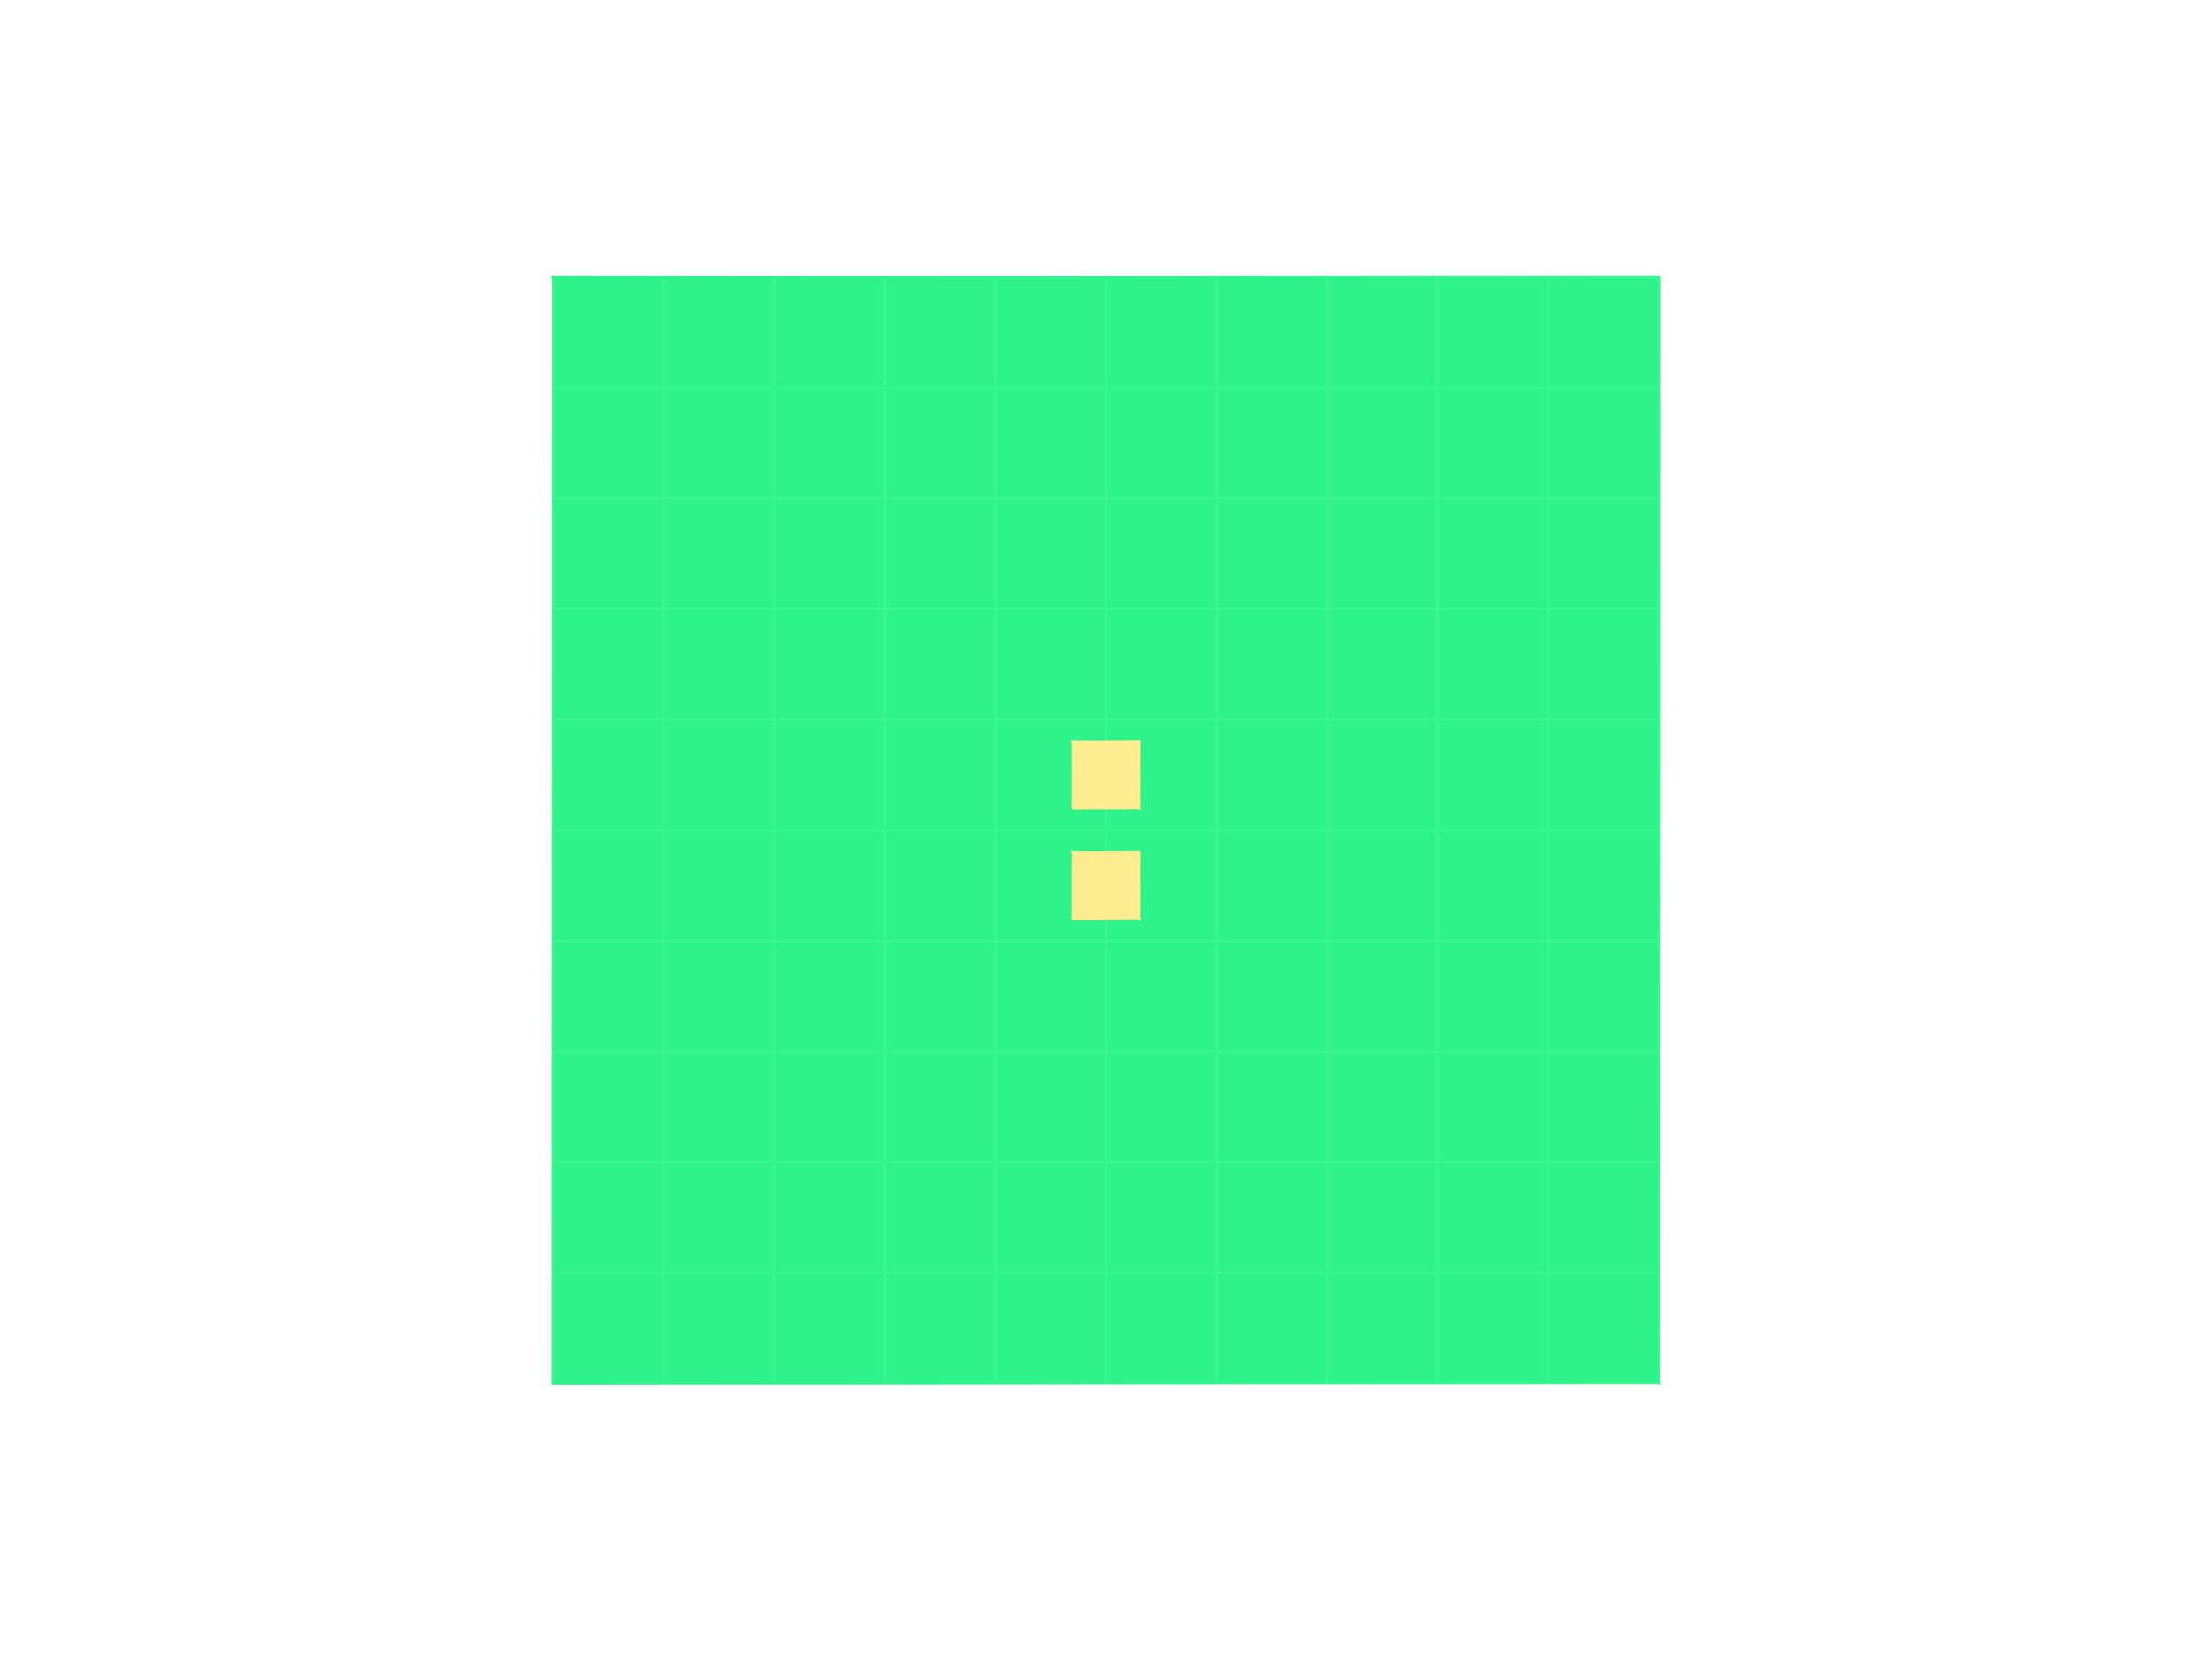
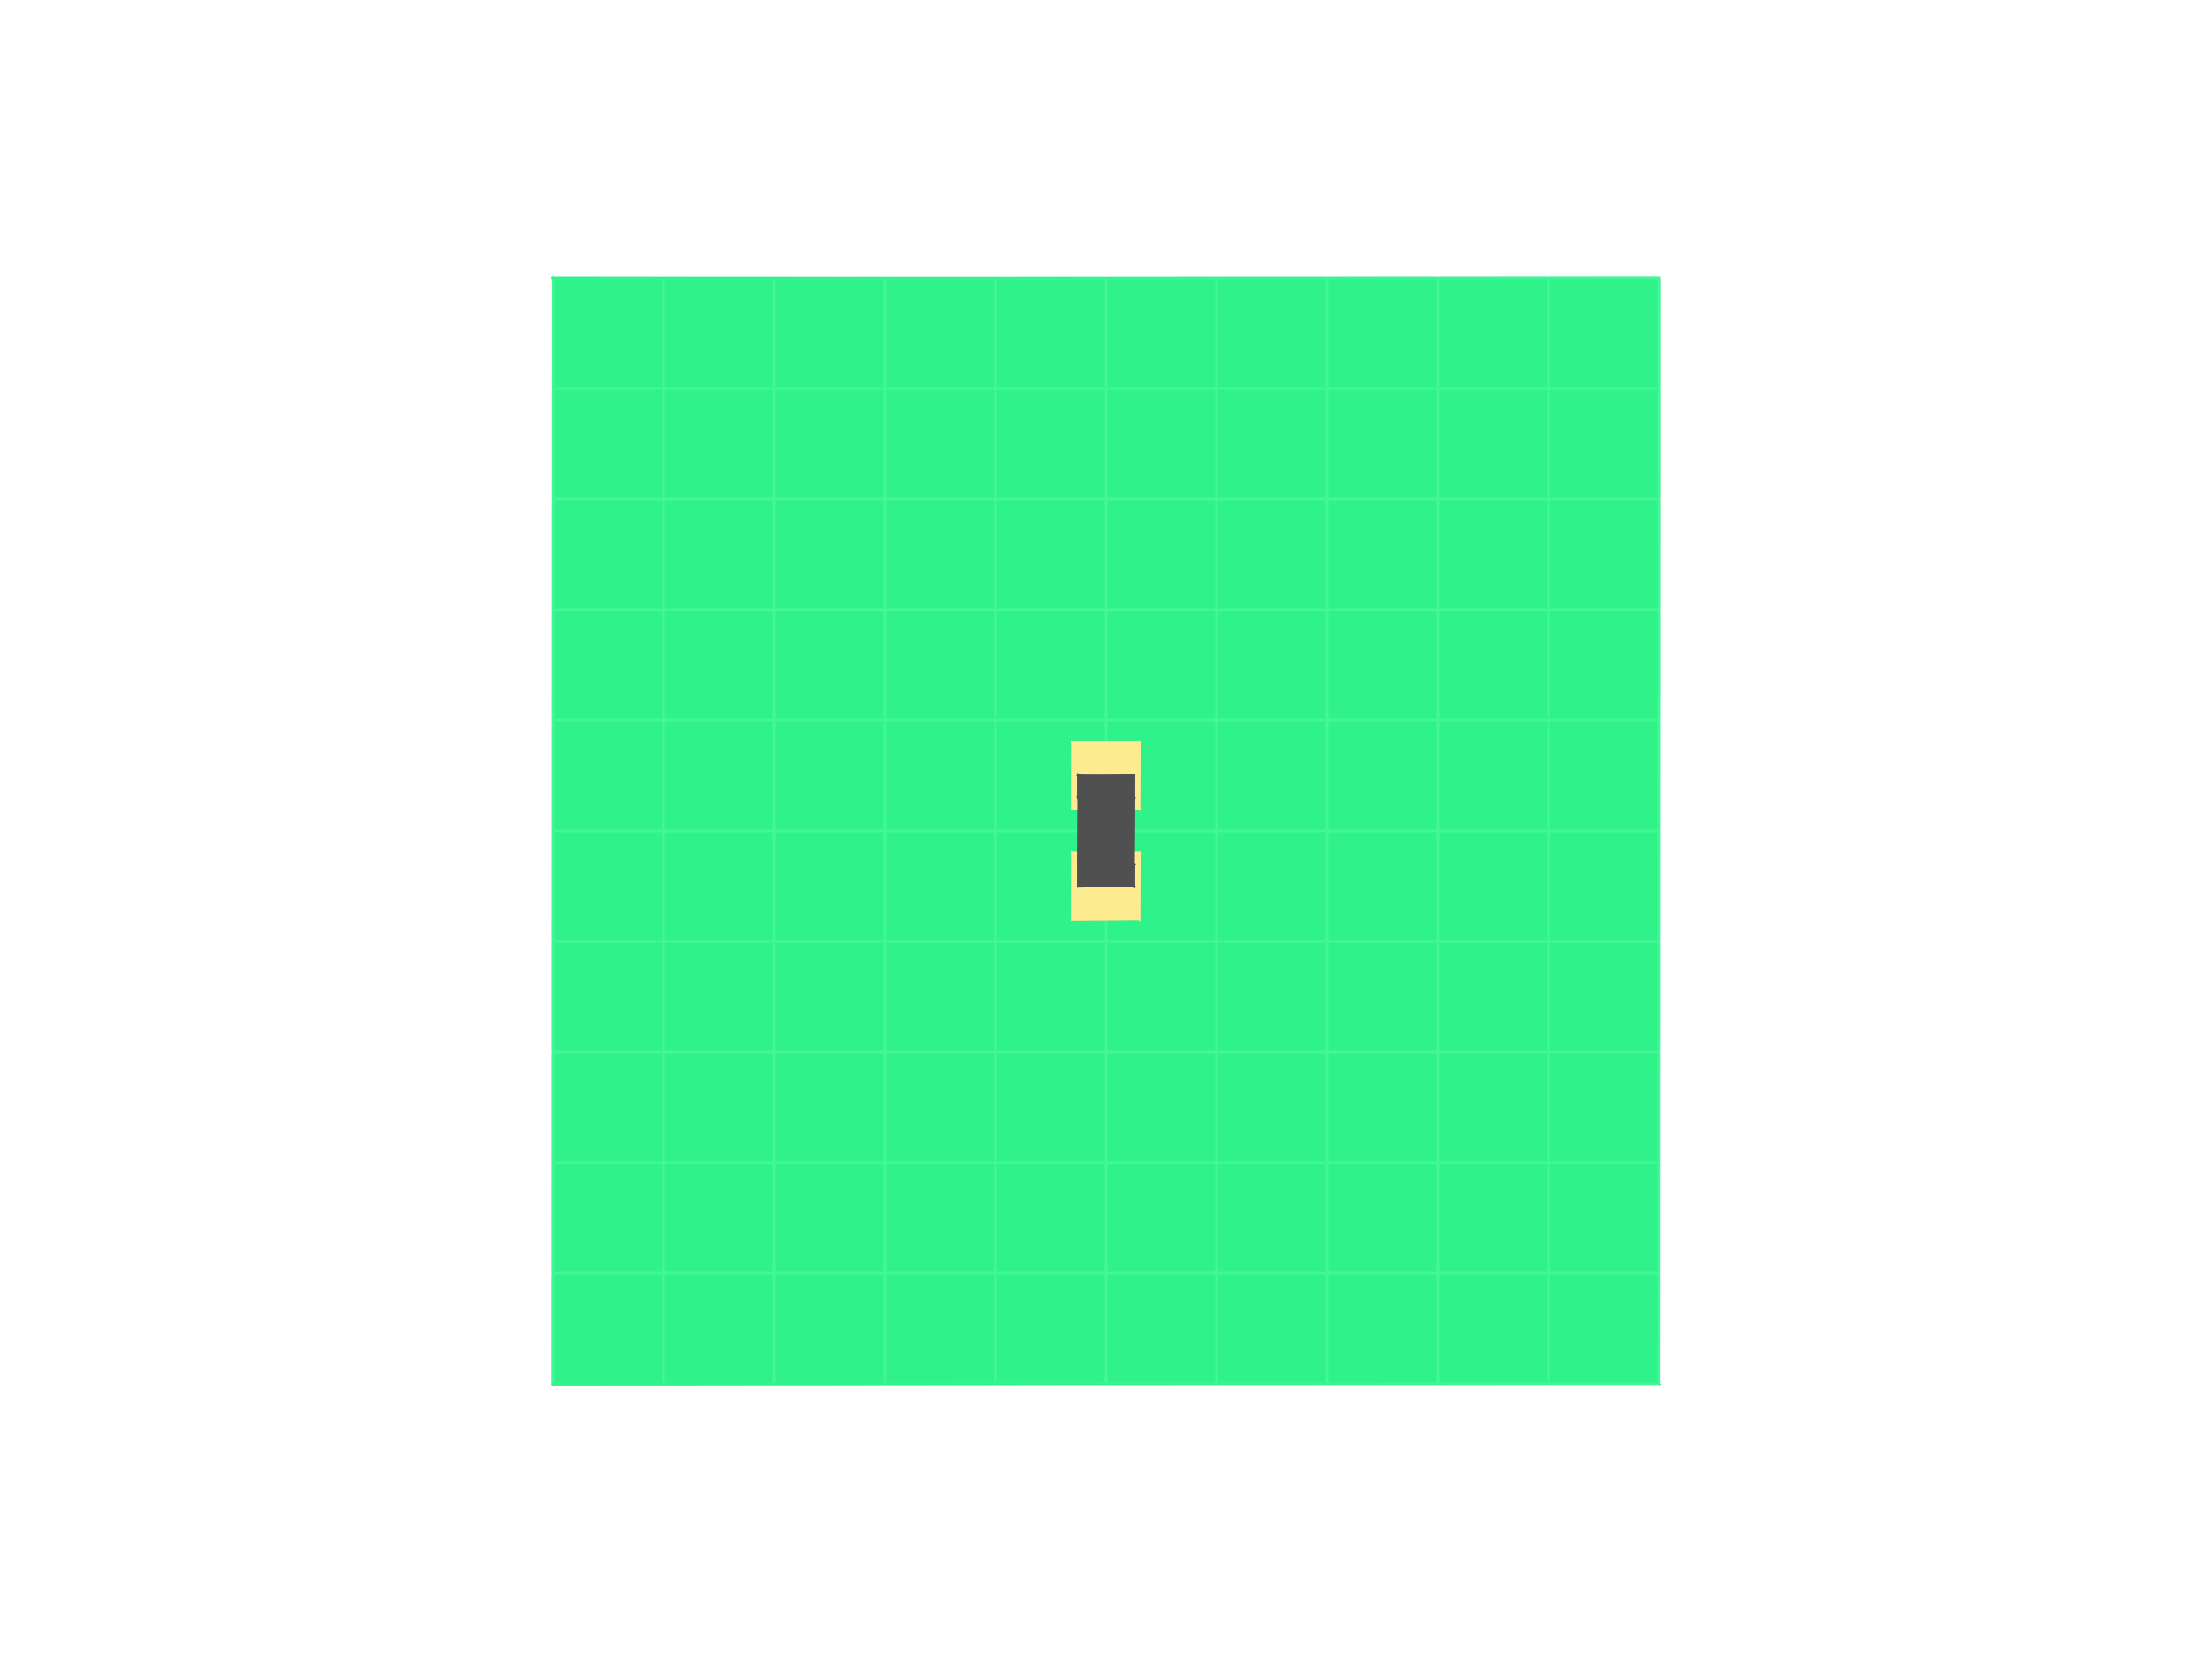
<svg xmlns="http://www.w3.org/2000/svg" viewBox="-400 -300 800 600" width="800" height="600" style="background-color: rgb(255, 255, 255);">
-   <path d="M-200.854,-200.101L200.501,-200.248L200.353,201.106zM-200.353,-200.601L200.854,200.606L-200.5,200.752z" style="fill:rgb(38,209,118);fill-opacity:0.95" />
-   <path d="M-201,-199.748L201,-199.757L200,-199.743zM-200,-200.748L-200,201.252L-200,200.248z" style="fill:rgb(43,230,130);fill-opacity:0.95" />
-   <path d="M200,-200.748L200,201.248L200,200.252zM-201,200.252L201,200.257L200,200.243z" style="fill:rgb(38,209,118);fill-opacity:0.95" />
-   <path d="M400,-1999.75L400,2000.25M360,-1999.75L360,2000.25M320,-1999.75L320,2000.25M280,-1999.75L280,2000.25M240,-1999.75L240,2000.25M200,-1999.75L200,2000.25M160,-1999.75L160,2000.25M120,-1999.75L120,2000.25M80,-1999.75L80,2000.25M40,-1999.75L40,2000.25M-6.660674767832069e-13,-1999.75L6.662001488161486e-13,2000.25M-40,-1999.75L-40,2000.25M-80,-1999.75L-80,2000.25M-120,-1999.75L-120,2000.25M-160,-1999.75L-160,2000.25M-200,-1999.75L-200,2000.25M-240,-1999.75L-240,2000.25M-280,-1999.75L-280,2000.25M-320,-1999.75L-320,2000.25M-360,-1999.75L-360,2000.25M-400,-1999.75L-400,2000.25M2000,-279.75L-2000,-279.75M2000,-239.75L-2000,-239.75M2000,-199.75L-2000,-199.75M2000,-159.75L-2000,-159.75M2000,-119.75L-2000,-119.75M2000,-79.75L-2000,-79.75M2000,-39.75L-2000,-39.75M2000,0.25L-2000,0.25M2000,40.25L-2000,40.25M2000,80.25L-2000,80.25M2000,120.25L-2000,120.25M2000,160.25L-2000,160.25M2000,200.25L-2000,200.25M2000,240.25L-2000,240.25M2000,280.25L-2000,280.25" style="fill:none;stroke:rgb(255,255,255);stroke-opacity:1;stroke-width:1;stroke-linecap:round" />
-   <path d="M-200.5,-199.247L-200.5,-200.253L201,-199.752zM-200,-199.748L-200,201.248L-200,-200.752z" style="fill:rgb(44,234,132);fill-opacity:0.95" />
-   <path d="M200,-199.748L200,-200.752L200,201.248zM-200.5,200.752L201,200.248L-200.5,199.748z" style="fill:rgb(38,209,118);fill-opacity:0.95" />
-   <path d="M-200.854,-200.106L200.354,201.101L200.5,-200.253zM-200.354,-200.606L-200.5,200.748L200.854,200.601z" style="fill:rgb(47,245,139);fill-opacity:0.95" />
-   <path d="M-12.853,-32.106L12.51,-32.252L12.343,-6.899zM-12.351,-32.606L12.854,-7.392L-12.503,-7.26zM-12.853,7.894L12.51,7.748L12.343,33.101zM-12.351,7.394L12.854,32.608L-12.503,32.74z" style="fill:rgb(243,203,124);fill-opacity:0.95" />
-   <path d="M-13,-31.752L13,-31.752L12,-31.752z" style="fill:rgb(285,239,146);fill-opacity:0.95" />
-   <path d="M-12,-32.752L-12,-6.752L-12,-7.752z" style="fill:rgb(287,241,147);fill-opacity:0.95" />
-   <path d="M12,-32.752L12,-6.752L12,-7.752zM-13,-7.752L13,-7.752L12,-7.752z" style="fill:rgb(243,203,124);fill-opacity:0.95" />
-   <path d="M-13,8.248L13,8.248L12,8.248z" style="fill:rgb(288,241,147);fill-opacity:0.95" />
-   <path d="M12,7.248L12,33.248L12,32.248z" style="fill:rgb(243,203,124);fill-opacity:0.95" />
-   <path d="M-12,7.248L-12,33.248L-12,32.248z" style="fill:rgb(286,239,146);fill-opacity:0.95" />
-   <path d="M-13,32.248L13,32.248L12,32.248z" style="fill:rgb(243,203,124);fill-opacity:0.95" />
-   <path d="M-12.5,-31.242L-12.5,-32.263L13,-31.752z" style="fill:rgb(286,239,146);fill-opacity:0.95" />
-   <path d="M-12,-31.752L-12,-6.752L-12,-32.752z" style="fill:rgb(288,241,147);fill-opacity:0.95" />
-   <path d="M12,-31.752L12,-32.752L12,-6.752zM-12.5,-7.252L13,-7.752L-12.5,-8.252z" style="fill:rgb(243,203,124);fill-opacity:0.95" />
-   <path d="M-12.5,8.758L-12.5,7.737L13,8.248z" style="fill:rgb(288,241,148);fill-opacity:0.95" />
-   <path d="M-12,8.248L-12,33.248L-12,7.248z" style="fill:rgb(286,240,146);fill-opacity:0.95" />
-   <path d="M12,8.248L12,7.248L12,33.248zM-12.5,32.748L13,32.248L-12.5,31.748z" style="fill:rgb(243,203,124);fill-opacity:0.95" />
-   <path d="M-12.854,-32.103L12.361,-6.899L12.493,-32.255zM-12.354,-32.606L-12.5,-7.242L12.854,-7.409z" style="fill:rgb(286,239,146);fill-opacity:0.95" />
-   <path d="M-12.854,7.897L12.361,33.101L12.493,7.745zM-12.354,7.394L-12.5,32.758L12.854,32.591z" style="fill:rgb(285,238,146);fill-opacity:0.95" />
+   <path d="M-200.854,-199.848L200.501,-199.995L200.353,201.359zM-200.353,-200.348L200.854,200.859L-200.5,201.005z" style="fill:rgb(38,209,118);fill-opacity:0.9" />
+   <path d="M-201,-199.495L201,-199.504L200,-199.49zM-200,-200.495L-200,201.505L-200,200.5z" style="fill:rgb(43,230,130);fill-opacity:0.9" />
+   <path d="M200,-200.495L200,201.5L200,200.505zM-201,200.505L201,200.51L200,200.496z" style="fill:rgb(38,209,118);fill-opacity:0.9" />
+   <path d="M400,-1999.497L400,2000.503M360,-1999.497L360,2000.503M320,-1999.497L320,2000.503M280,-1999.497L280,2000.503M240,-1999.497L240,2000.503M200,-1999.497L200,2000.503M160,-1999.497L160,2000.503M120,-1999.497L120,2000.503M80,-1999.497L80,2000.503M40,-1999.497L40,2000.503M-6.6600043107781e-13,-1999.497L6.662671945215456e-13,2000.503M-40,-1999.497L-40,2000.503M-80,-1999.497L-80,2000.503M-120,-1999.497L-120,2000.503M-160,-1999.497L-160,2000.503M-200,-1999.497L-200,2000.503M-240,-1999.497L-240,2000.503M-280,-1999.497L-280,2000.503M-320,-1999.497L-320,2000.503M-360,-1999.497L-360,2000.503M-400,-1999.497L-400,2000.503M2000,-279.497L-2000,-279.497M2000,-239.497L-2000,-239.497M2000,-199.497L-2000,-199.497M2000,-159.497L-2000,-159.497M2000,-119.497L-2000,-119.497M2000,-79.497L-2000,-79.497M2000,-39.497L-2000,-39.497M2000,0.503L-2000,0.503M2000,40.503L-2000,40.503M2000,80.503L-2000,80.503M2000,120.503L-2000,120.503M2000,160.503L-2000,160.503M2000,200.503L-2000,200.503M2000,240.503L-2000,240.503M2000,280.503L-2000,280.503" style="fill:none;stroke:rgb(255,255,255);stroke-opacity:1;stroke-width:1;stroke-linecap:round" />
+   <path d="M-200.5,-198.994L-200.5,-200L201,-199.5z" style="fill:rgb(44,234,132);fill-opacity:0.9" />
+   <path d="M200,-199.495L200,-200.5L200,201.5z" style="fill:rgb(38,209,118);fill-opacity:0.9" />
+   <path d="M-200,-199.495L-200,201.5L-200,-200.5z" style="fill:rgb(44,234,132);fill-opacity:0.9" />
+   <path d="M-200.5,201.005L201,200.5L-200.5,200z" style="fill:rgb(38,209,118);fill-opacity:0.9" />
+   <path d="M-200.854,-199.853L200.354,201.354L200.5,-200zM-200.354,-200.353L-200.5,201.001L200.854,200.853z" style="fill:rgb(47,245,139);fill-opacity:0.9" />
+   <path d="M-12.853,-31.853L12.51,-32L12.343,-6.646zM-12.351,-32.353L12.854,-7.139L-12.503,-7.007zM-12.853,8.147L12.51,8L12.343,33.354zM-12.351,7.647L12.854,32.861L-12.503,32.993z" style="fill:rgb(243,203,124);fill-opacity:0.9" />
+   <path d="M-13,-31.5L13,-31.5L12,-31.5z" style="fill:rgb(285,239,146);fill-opacity:0.9" />
+   <path d="M-12,-32.5L-12,-6.5L-12,-7.5z" style="fill:rgb(287,241,147);fill-opacity:0.9" />
+   <path d="M12,-32.5L12,-6.5L12,-7.5zM-13,-7.5L13,-7.5L12,-7.5z" style="fill:rgb(243,203,124);fill-opacity:0.9" />
+   <path d="M-13,8.5L13,8.5L12,8.5z" style="fill:rgb(288,241,147);fill-opacity:0.9" />
+   <path d="M-12,7.5L-12,33.5L-12,32.5z" style="fill:rgb(286,239,146);fill-opacity:0.9" />
+   <path d="M12,7.5L12,33.5L12,32.5zM-13,32.5L13,32.5L12,32.5z" style="fill:rgb(243,203,124);fill-opacity:0.9" />
+   <path d="M-12.5,-30.99L-12.5,-32.01L13,-31.499z" style="fill:rgb(286,239,146);fill-opacity:0.9" />
+   <path d="M-12,-31.5L-12,-6.5L-12,-32.5z" style="fill:rgb(288,241,147);fill-opacity:0.9" />
+   <path d="M12,-31.5L12,-32.5L12,-6.5zM-12.5,-7L13,-7.5L-12.5,-8z" style="fill:rgb(243,203,124);fill-opacity:0.9" />
+   <path d="M-12.5,9.01L-12.5,7.99L13,8.501z" style="fill:rgb(288,241,148);fill-opacity:0.9" />
+   <path d="M-12,8.5L-12,33.5L-12,7.5z" style="fill:rgb(286,240,146);fill-opacity:0.9" />
+   <path d="M12,8.5L12,7.5L12,33.5zM-12.5,33L13,32.5L-12.5,32z" style="fill:rgb(243,203,124);fill-opacity:0.9" />
+   <path d="M-12.854,-31.85L12.361,-6.646L12.493,-32.003zM-12.354,-32.353L-12.5,-6.989L12.854,-7.157z" style="fill:rgb(286,239,146);fill-opacity:0.9" />
+   <path d="M-12.854,8.15L12.361,33.354L12.493,7.997zM-12.354,7.647L-12.5,33.011L12.854,32.843z" style="fill:rgb(285,238,146);fill-opacity:0.9" />
+   <path d="M-10.962,-19.694L10.531,-20.001L10.431,-10.811zM-10.462,-20.188L10.964,-11.312L-10.502,-11.007zM-10.821,-11.886L10.51,-12.002L10.31,13.381zM-10.316,-12.386L10.82,12.892L-10.504,12.988zM-10.962,12.306L10.531,11.999L10.431,21.189zM-10.462,11.812L10.964,20.688L-10.502,20.993z" style="fill:rgb(68,68,68);fill-opacity:1" />
+   <path d="M-11,-19.502L11,-19.506L10,-19.5zM-10,-20.502L-10,-10.502L-10,-11.504z" style="fill:rgb(82,82,82);fill-opacity:1" />
+   <path d="M10,-20.502L10,-10.504L10,-11.502z" style="fill:rgb(68,68,68);fill-opacity:1" />
+   <path d="M-11,-11.502L11,-11.506L10,-11.5z" style="fill:rgb(82,82,82);fill-opacity:1" />
+   <path d="M-11,-11.502L11,-11.5L10,-11.506z" style="fill:rgb(68,68,68);fill-opacity:1" />
+   <path d="M-10,-12.502L-10,13.498L-10,12.496z" style="fill:rgb(82,82,82);fill-opacity:1" />
+   <path d="M10,-12.502L10,13.496L10,12.498zM-11,12.498L11,12.5L10,12.494z" style="fill:rgb(68,68,68);fill-opacity:1" />
+   <path d="M-11,12.498L11,12.494L10,12.5z" style="fill:rgb(83,83,83);fill-opacity:1" />
+   <path d="M-10,11.498L-10,21.498L-10,20.496z" style="fill:rgb(82,82,82);fill-opacity:1" />
+   <path d="M10,11.498L10,21.496L10,20.498zM-11,20.498L11,20.5L10,20.494z" style="fill:rgb(68,68,68);fill-opacity:1" />
+   <path d="M-10.5,-18.99L-10.5,-20.017L11,-19.503zM-10,-19.502L-10,-10.504L-10,-20.504z" style="fill:rgb(82,82,82);fill-opacity:1" />
+   <path d="M10,-19.502L10,-20.504L10,-10.504z" style="fill:rgb(68,68,68);fill-opacity:1" />
+   <path d="M-10.5,-10.99L-10.5,-12.017L11,-11.503z" style="fill:rgb(82,82,82);fill-opacity:1" />
+   <path d="M-10.5,-11.002L11,-11.504L-10.5,-12.004z" style="fill:rgb(68,68,68);fill-opacity:1" />
+   <path d="M-10,-11.502L-10,13.496L-10,-12.504z" style="fill:rgb(82,82,82);fill-opacity:1" />
+   <path d="M10,-11.502L10,-12.504L10,13.496zM-10.5,12.998L11,12.496L-10.5,11.996z" style="fill:rgb(68,68,68);fill-opacity:1" />
+   <path d="M-10.5,13.01L-10.5,11.983L11,12.497z" style="fill:rgb(83,83,83);fill-opacity:1" />
+   <path d="M-10,12.498L-10,21.496L-10,11.496z" style="fill:rgb(82,82,82);fill-opacity:1" />
+   <path d="M10,12.498L10,11.496L10,21.496zM-10.5,20.998L11,20.496L-10.5,19.996z" style="fill:rgb(68,68,68);fill-opacity:1" />
+   <path d="M-10.964,-19.682L10.493,-10.819L10.472,-20.011zM-10.462,-20.195L-10.5,-10.992L10.962,-11.325zM-10.82,-11.885L10.327,13.38L10.493,-12.007zM-10.321,-12.387L-10.5,13.008L10.821,12.867zM-10.964,12.318L10.493,21.181L10.472,11.989zM-10.462,11.805L-10.5,21.008L10.962,20.675z" style="fill:rgb(80,80,80);fill-opacity:1" />
</svg>
